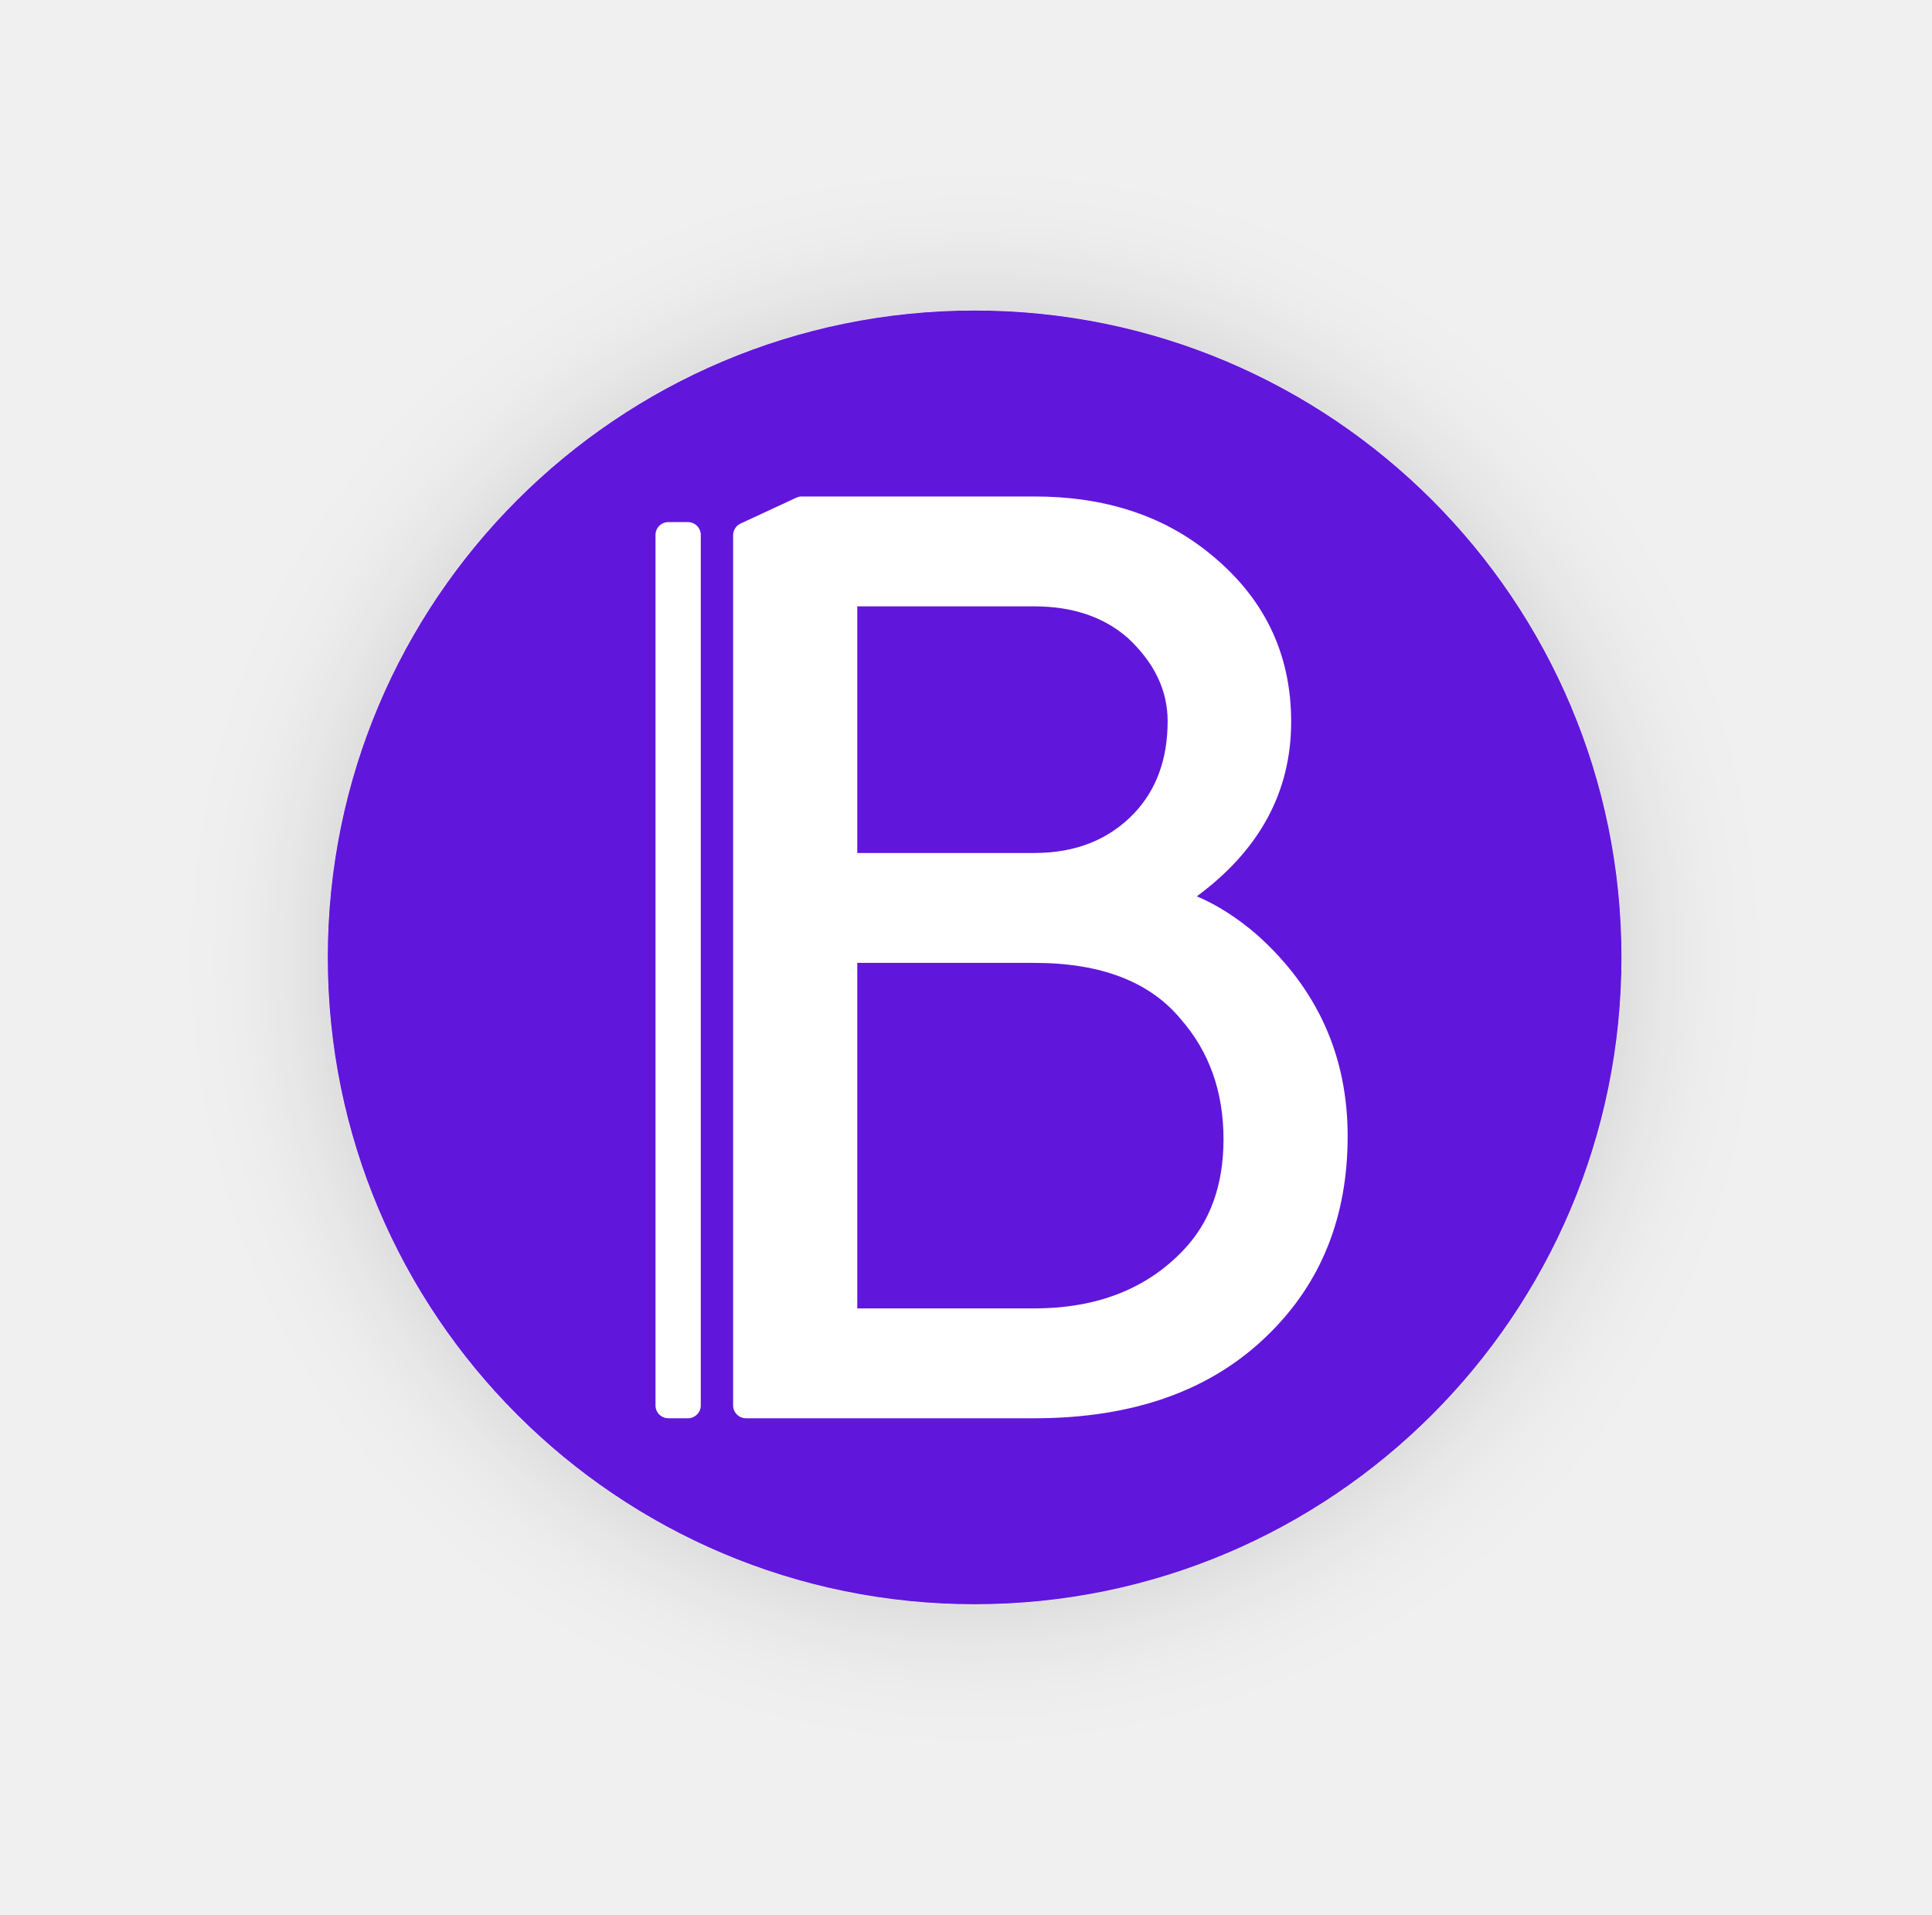
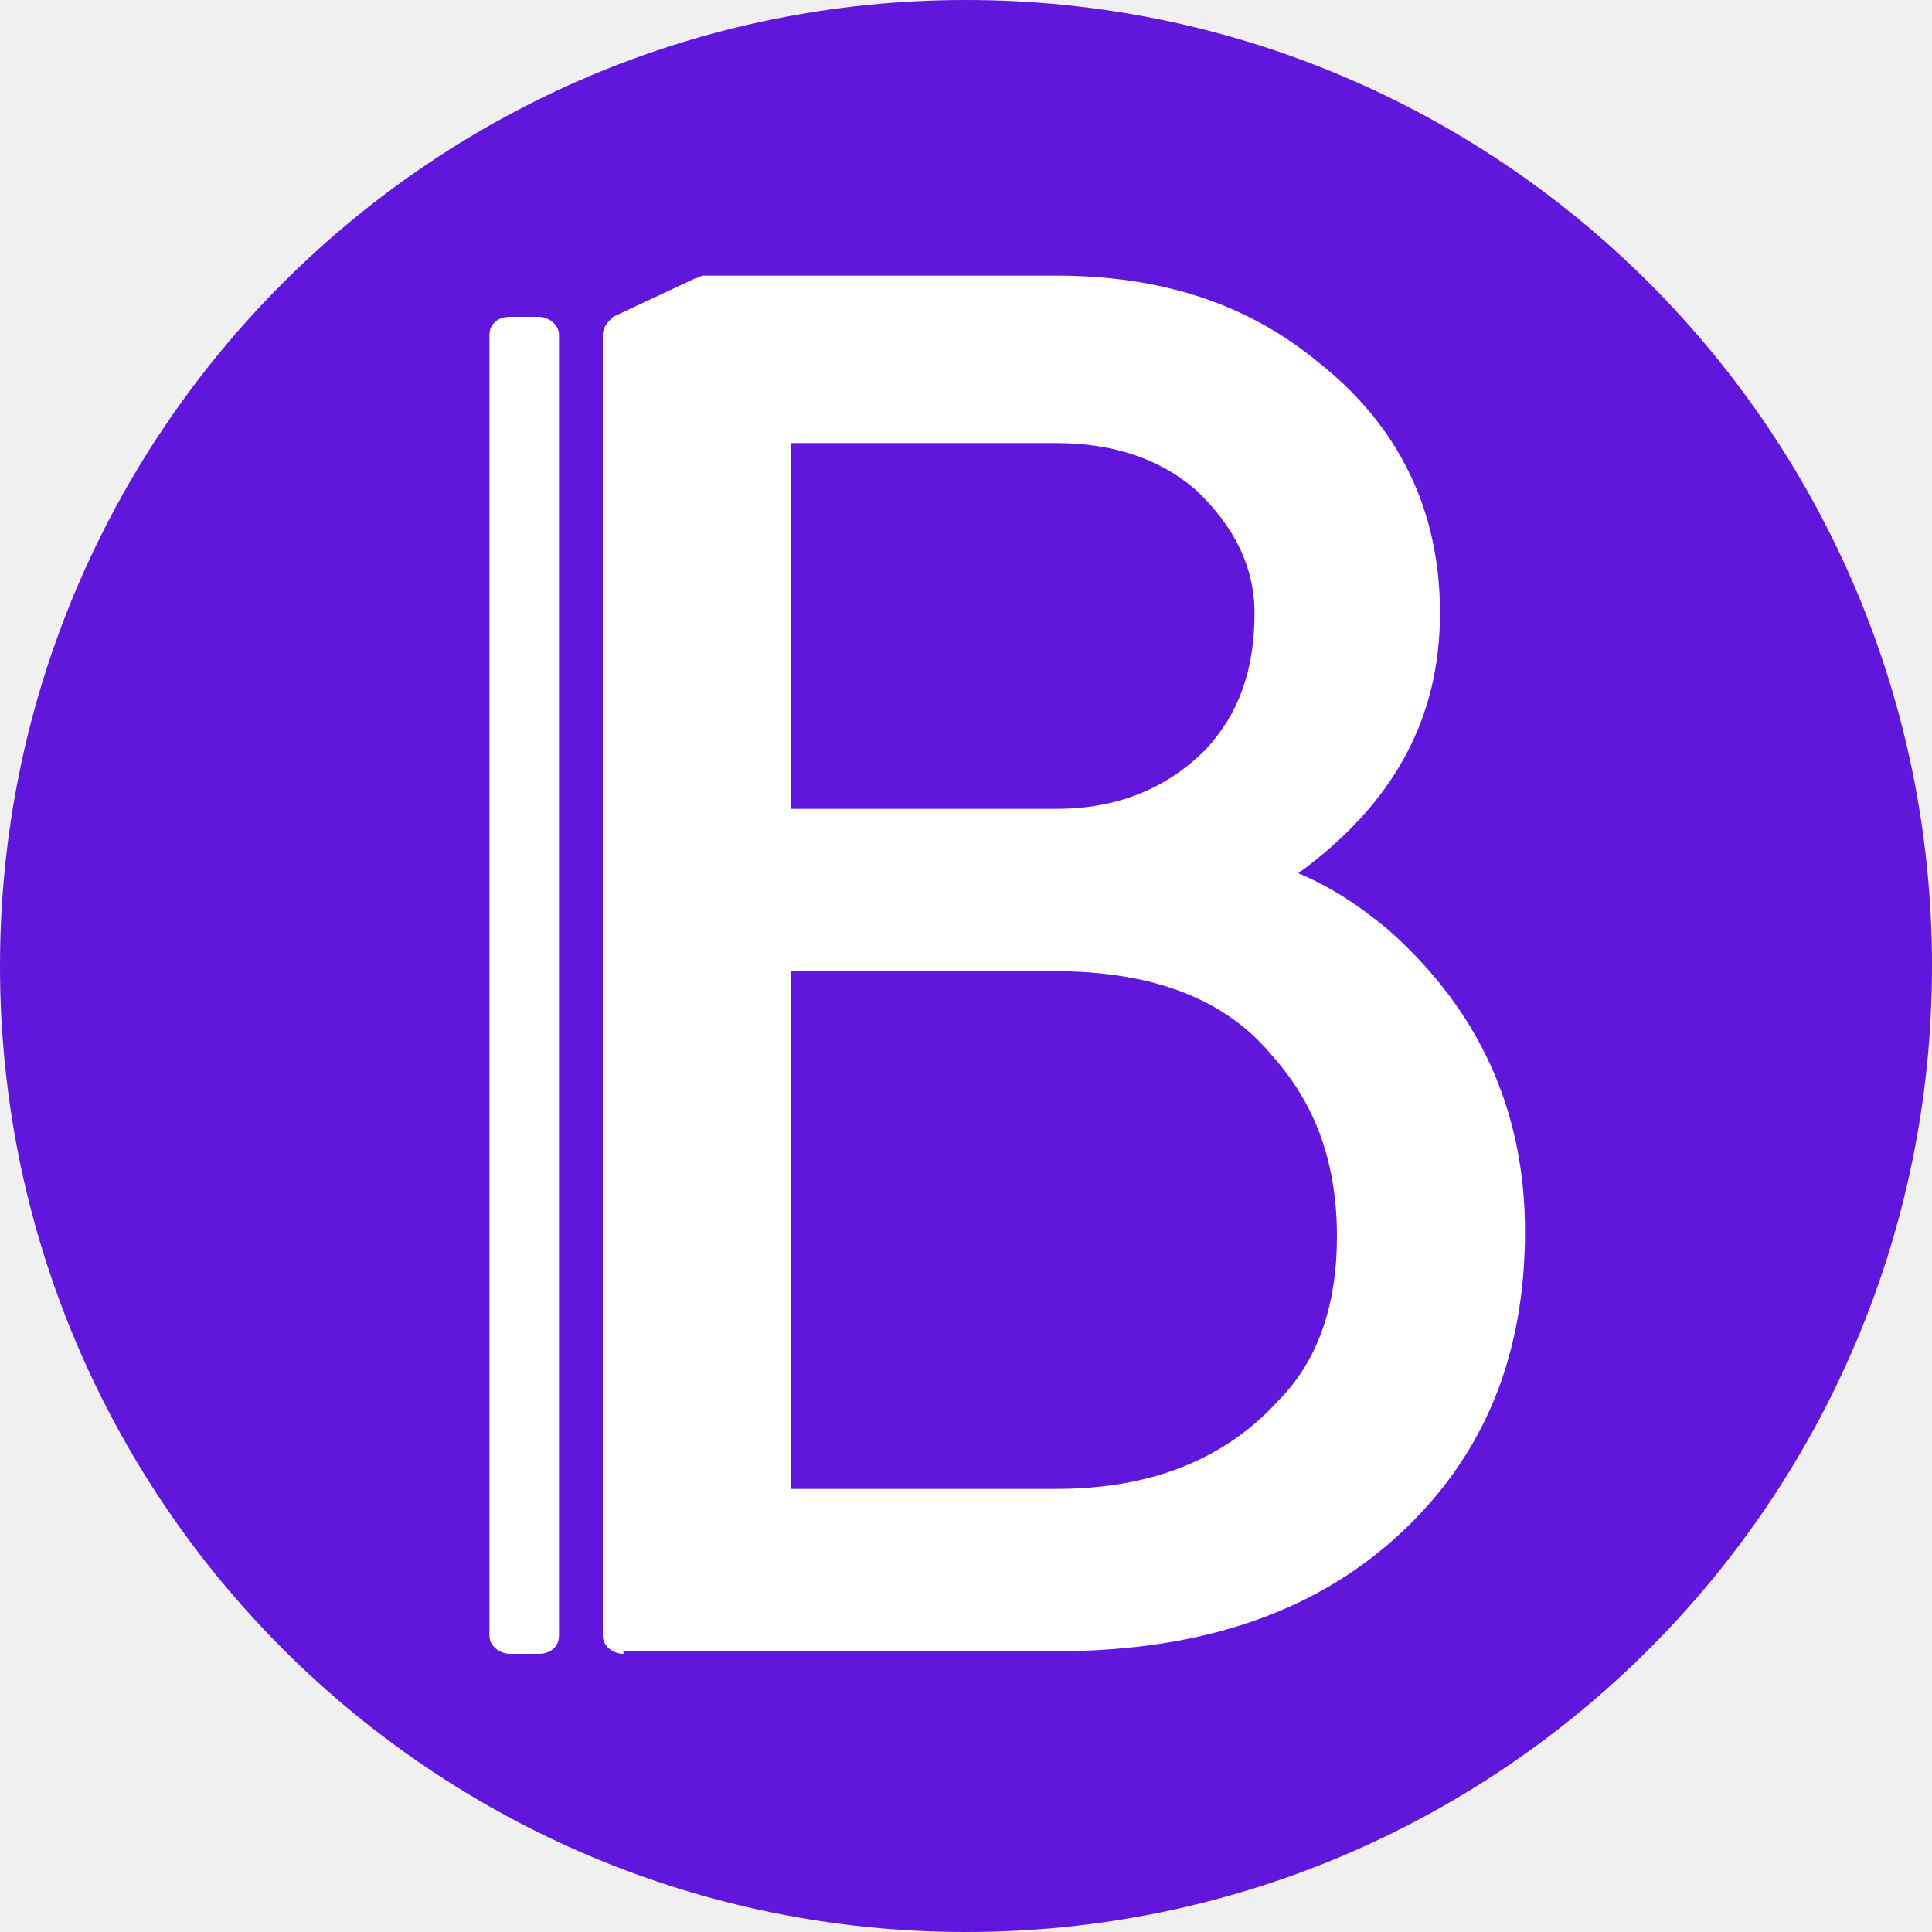
- <svg xmlns="http://www.w3.org/2000/svg" width="112" height="111" viewBox="0 0 112 111" fill="none">
-   <g filter="url(#filter0_d_518_3314)">
-     <circle cx="56.5" cy="55.5" r="37.5" fill="#6116DC" />
-     <path d="M49.697 75.849H59.953C63.575 75.849 66.454 74.728 68.589 72.487C70.148 70.859 70.928 68.712 70.928 66.046C70.928 63.286 70.1 60.962 68.445 59.074C66.646 56.904 63.815 55.819 59.953 55.819H49.697V75.849ZM49.697 49.449H59.953C62.352 49.449 64.283 48.682 65.746 47.148C67.042 45.78 67.689 43.999 67.689 41.804C67.689 40.011 66.91 38.395 65.35 36.956C63.959 35.753 62.16 35.151 59.953 35.151H49.697V49.449ZM43.25 82.219C42.836 82.219 42.5 81.886 42.5 81.477V31.023C42.5 30.735 42.668 30.473 42.932 30.351L46.163 28.851C46.263 28.805 46.371 28.781 46.481 28.781H59.953C64.007 28.781 67.377 29.866 70.064 32.037C73.255 34.585 74.85 37.853 74.85 41.84C74.85 45.898 73.027 49.272 69.381 51.961C70.556 52.456 71.72 53.2 72.871 54.191C76.374 57.328 78.125 61.221 78.125 65.869C78.125 70.54 76.59 74.374 73.519 77.371C70.232 80.603 65.71 82.219 59.953 82.219H43.25Z" fill="white" />
-     <path d="M38 31.008C38 30.598 38.336 30.266 38.75 30.266H39.875C40.289 30.266 40.625 30.598 40.625 31.008V81.477C40.625 81.886 40.289 82.219 39.875 82.219H38.75C38.336 82.219 38 81.886 38 81.477V31.008Z" fill="white" />
+ <svg xmlns="http://www.w3.org/2000/svg" version="1.1" id="Layer_1" x="0px" y="0px" viewBox="0 0 75 75" style="enable-background:new 0 0 75 75;" xml:space="preserve">
+   <style type="text/css">
+ 	.st0{fill:#6116DC;}
+ 	.st1{fill:#FFFFFF;}
+ </style>
+   <g>
+     <circle class="st0" cx="37.5" cy="37.5" r="37.5" />
+     <path class="st1" d="M30.7,57.8H41c3.6,0,6.5-1.1,8.6-3.4c1.6-1.6,2.3-3.8,2.3-6.4c0-2.8-0.8-5.1-2.5-7c-1.8-2.2-4.6-3.3-8.5-3.3   H30.7V57.8z M30.7,31.4H41c2.4,0,4.3-0.8,5.8-2.3c1.3-1.4,1.9-3.1,1.9-5.3c0-1.8-0.8-3.4-2.3-4.8c-1.4-1.2-3.2-1.8-5.4-1.8H30.7   V31.4z M24.2,64.2c-0.4,0-0.8-0.3-0.8-0.7V13c0-0.3,0.2-0.5,0.4-0.7l3.2-1.5c0.1,0,0.2-0.1,0.3-0.1H41c4.1,0,7.4,1.1,10.1,3.3   c3.2,2.5,4.8,5.8,4.8,9.8c0,4.1-1.8,7.4-5.5,10.1c1.2,0.5,2.3,1.2,3.5,2.2c3.5,3.1,5.3,7,5.3,11.7c0,4.7-1.5,8.5-4.6,11.5   c-3.3,3.2-7.8,4.8-13.6,4.8H24.2z" />
+     <path class="st1" d="M19,13c0-0.4,0.3-0.7,0.8-0.7h1.1c0.4,0,0.8,0.3,0.8,0.7v50.5c0,0.4-0.3,0.7-0.8,0.7h-1.1   c-0.4,0-0.8-0.3-0.8-0.7V13z" />
  </g>
-   <defs>
-     <filter id="filter0_d_518_3314" x="0" y="0" width="112" height="111" filterUnits="userSpaceOnUse" color-interpolation-filters="sRGB">
-       <feFlood flood-opacity="0" result="BackgroundImageFix" />
-       <feColorMatrix in="SourceAlpha" type="matrix" values="0 0 0 0 0 0 0 0 0 0 0 0 0 0 0 0 0 0 127 0" result="hardAlpha" />
-       <feOffset />
-       <feGaussianBlur stdDeviation="4" />
-       <feComposite in2="hardAlpha" operator="out" />
-       <feColorMatrix type="matrix" values="0 0 0 0 0 0 0 0 0 0 0 0 0 0 0 0 0 0 0.15 0" />
-       <feBlend mode="normal" in2="BackgroundImageFix" result="effect1_dropShadow_518_3314" />
-       <feBlend mode="normal" in="SourceGraphic" in2="effect1_dropShadow_518_3314" result="shape" />
-     </filter>
-   </defs>
</svg>
